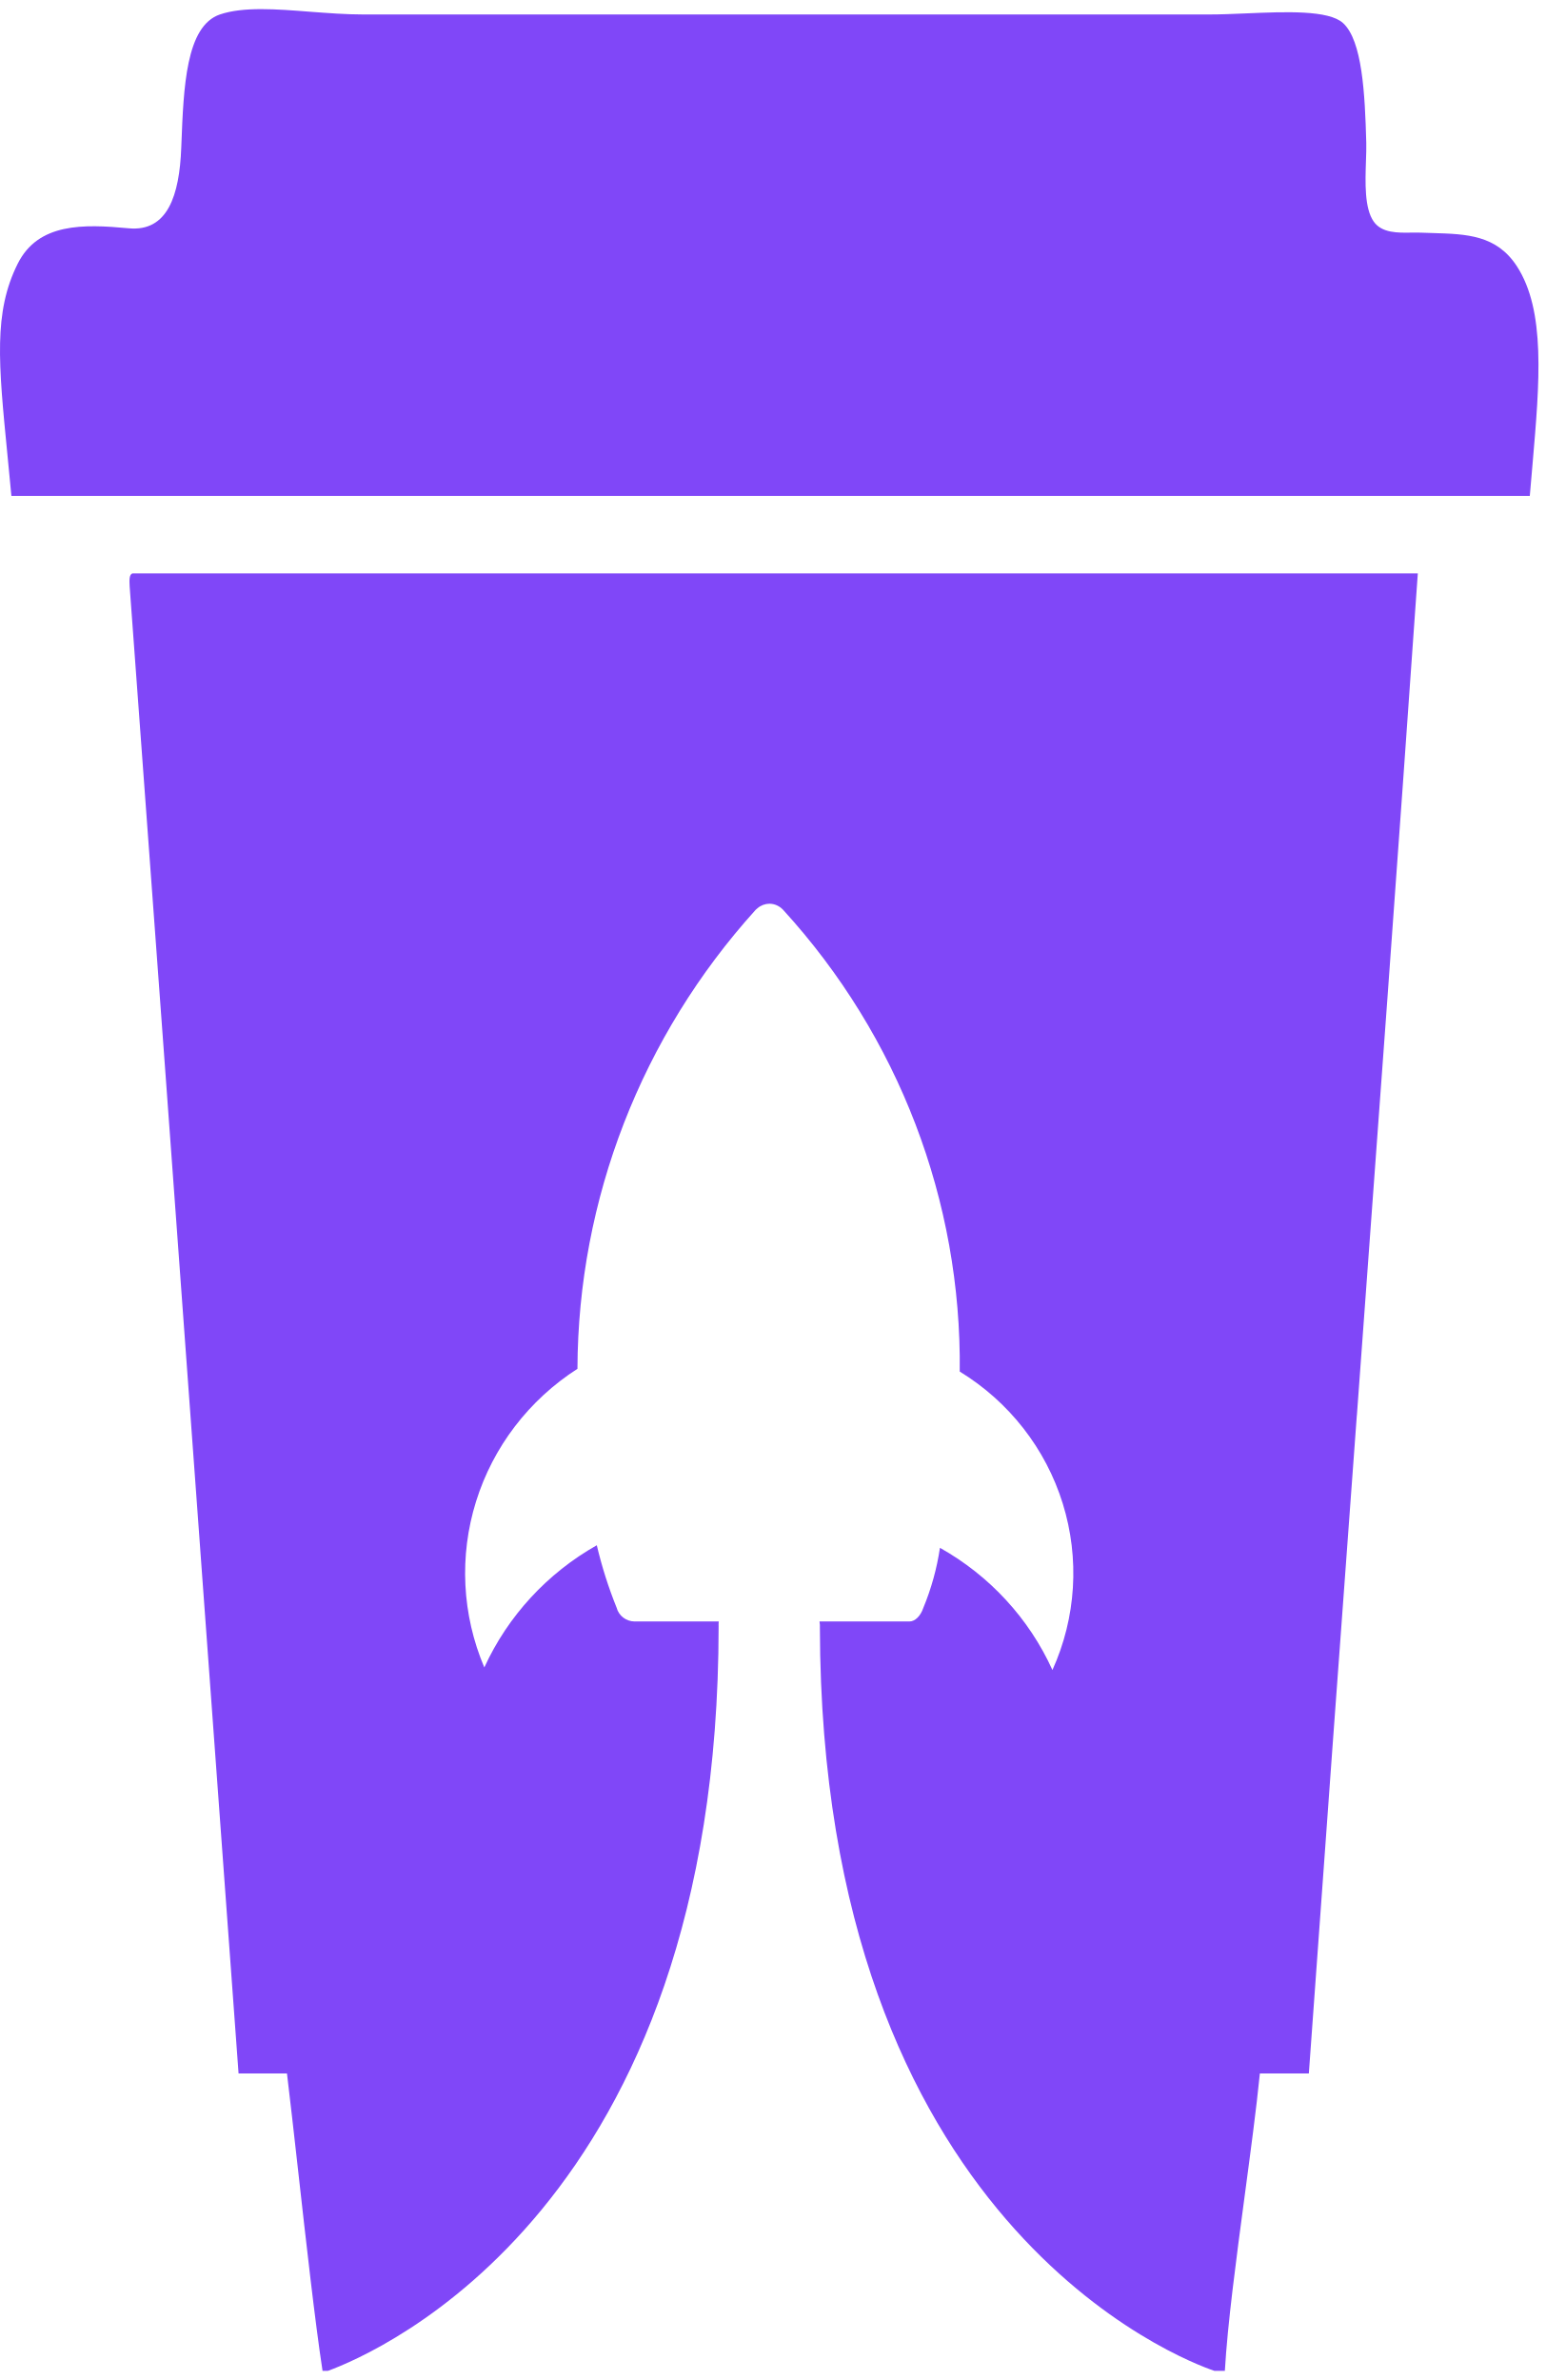
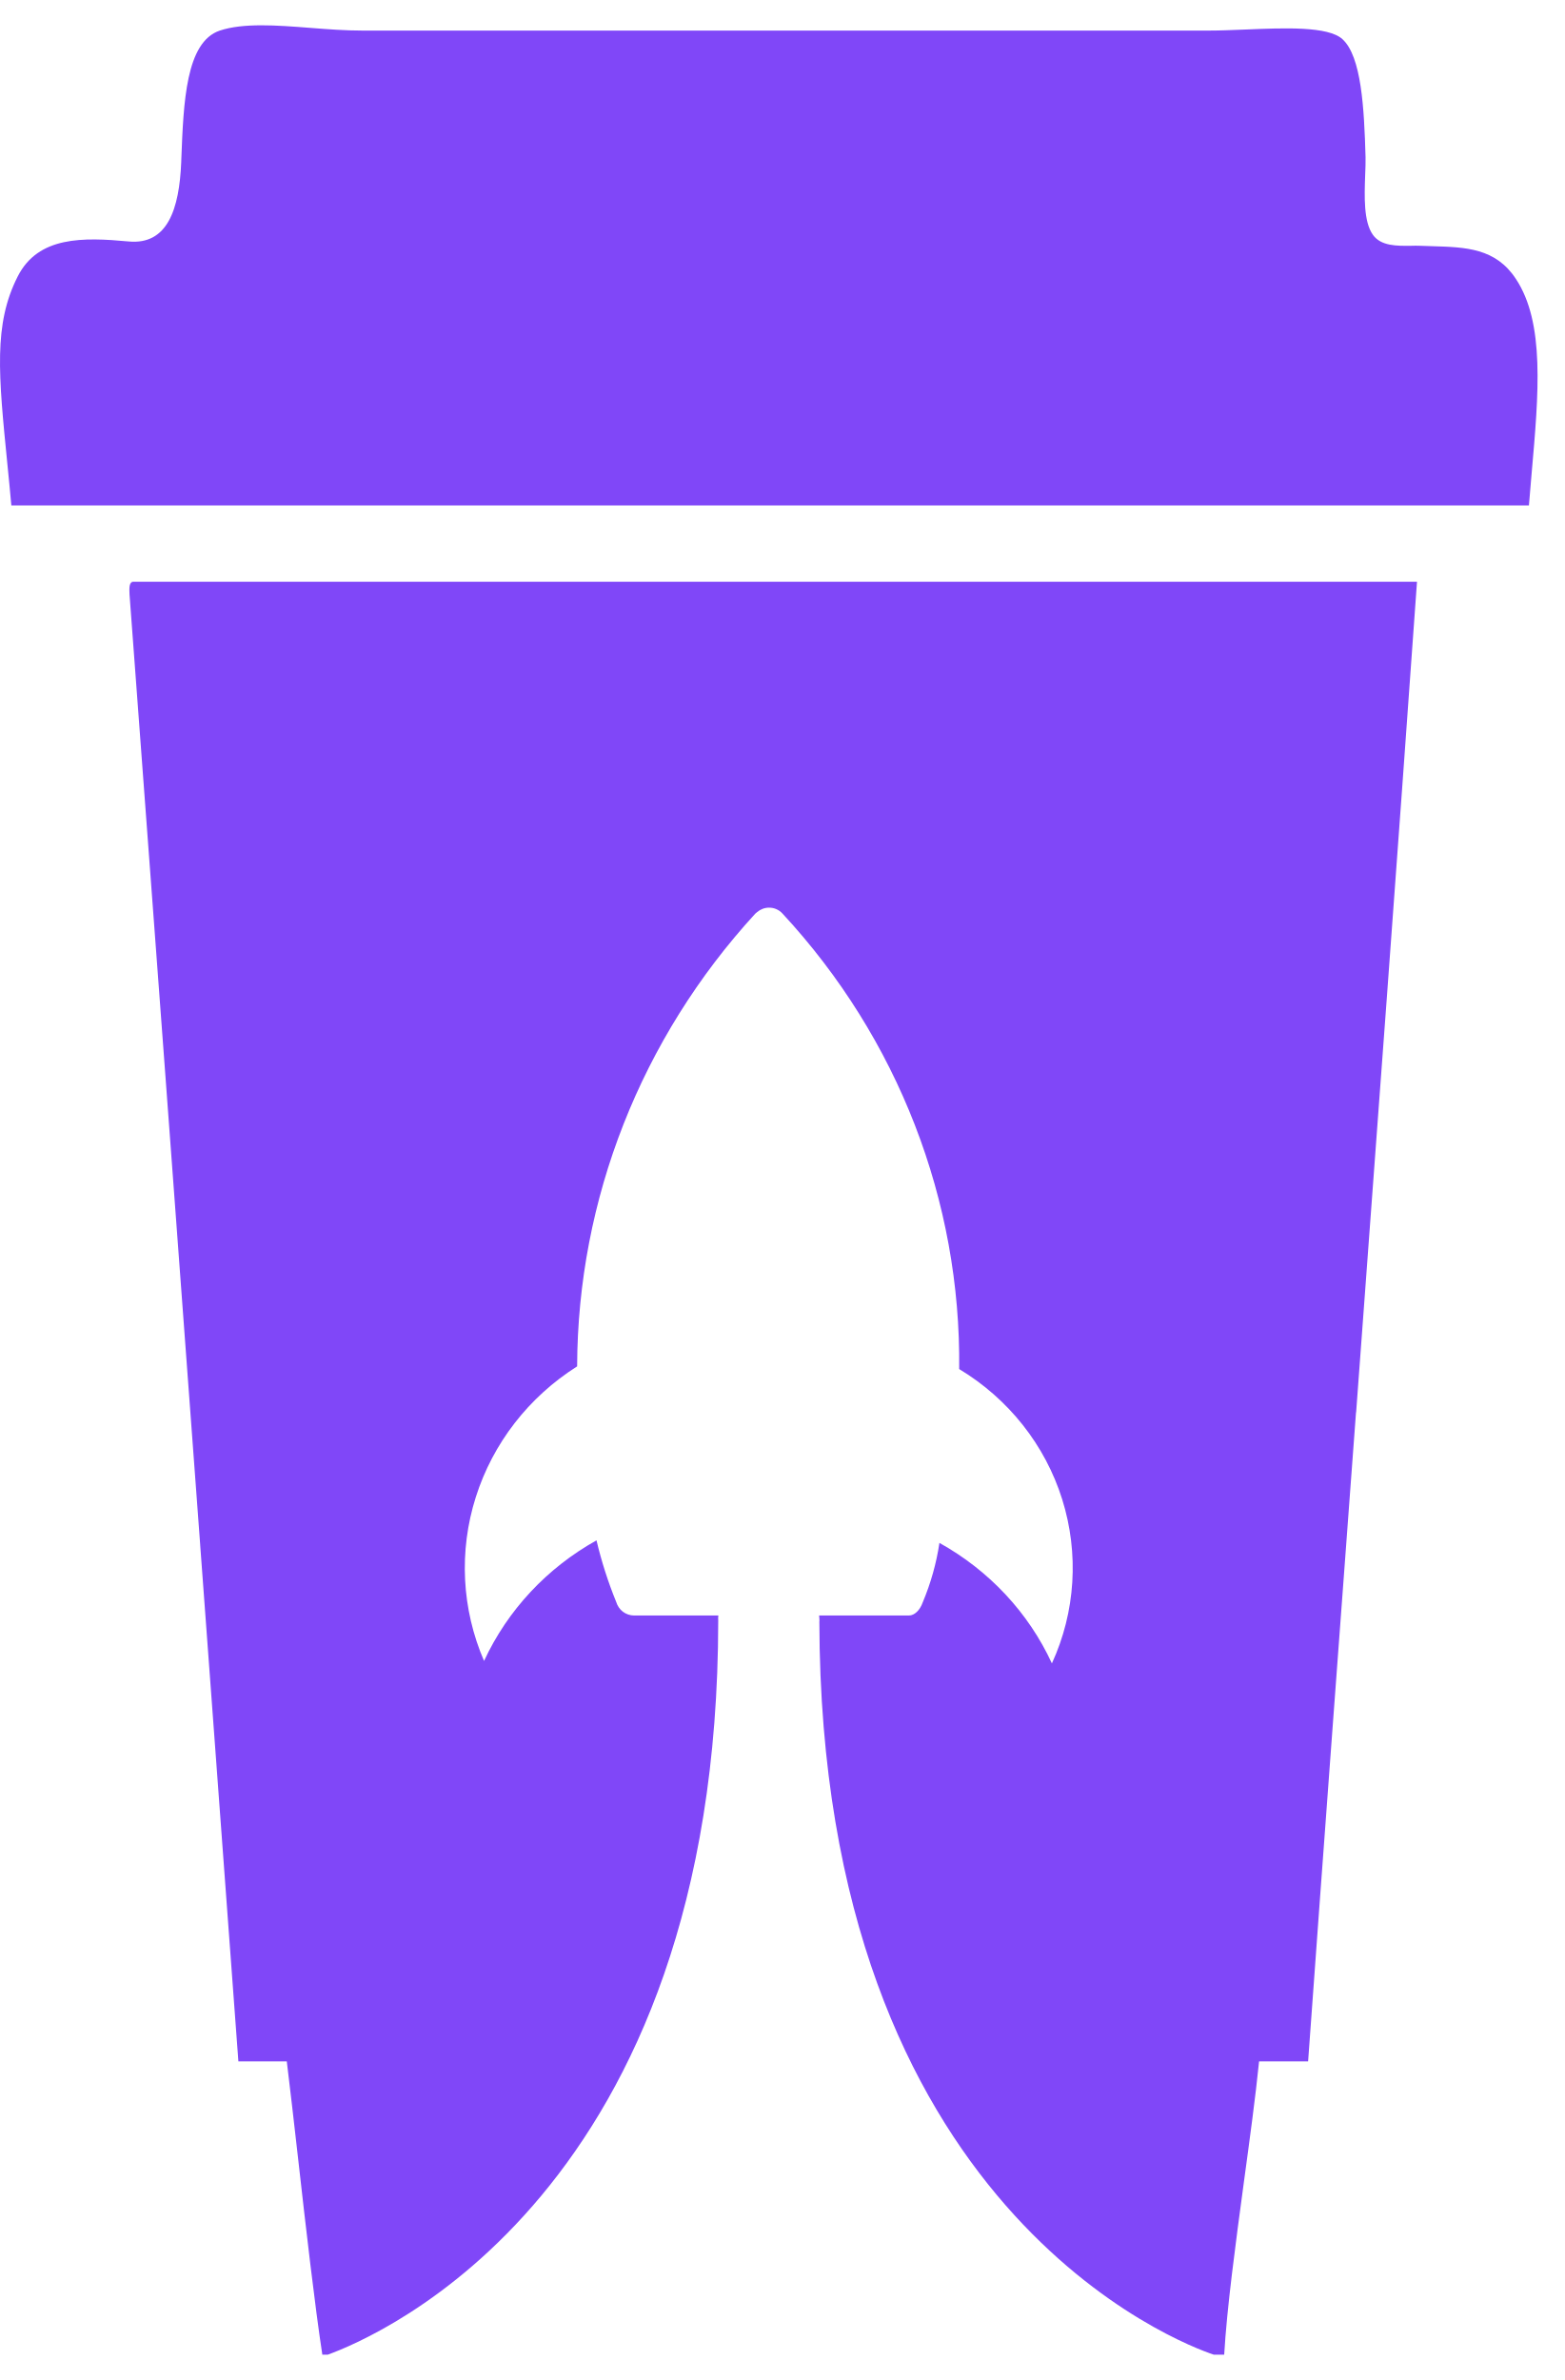
- <svg xmlns="http://www.w3.org/2000/svg" width="25" height="38" viewBox="0 0 25 38" fill="none">
-   <path d="M24.218 4.248C23.893 3.752 23.419 3.737 22.88 3.721C22.818 3.719 22.756 3.717 22.694 3.715C22.646 3.713 22.593 3.713 22.538 3.714C22.319 3.718 22.063 3.722 21.934 3.538C21.784 3.325 21.799 2.912 21.81 2.572C21.814 2.465 21.817 2.364 21.815 2.28C21.794 1.489 21.75 0.649 21.445 0.369C21.215 0.158 20.527 0.187 19.892 0.214C19.686 0.223 19.486 0.231 19.309 0.231H5.796C5.524 0.231 5.239 0.209 4.958 0.188C4.412 0.145 3.885 0.104 3.511 0.231C2.968 0.417 2.931 1.393 2.896 2.311L2.894 2.36C2.865 3.119 2.677 3.704 2.055 3.645C1.33 3.577 0.609 3.556 0.282 4.212C-0.105 4.987 -0.025 5.799 0.118 7.254C0.138 7.462 0.16 7.682 0.182 7.918H24.426C24.44 7.746 24.455 7.576 24.47 7.408C24.583 6.1 24.682 4.96 24.218 4.248Z" fill="#8047F8" />
-   <path fill-rule="evenodd" clip-rule="evenodd" d="M2.07 9.361C2.449 14.485 2.823 19.616 3.198 24.747L3.198 24.75C3.401 27.536 3.605 30.322 3.809 33.106H4.582C4.635 33.542 4.695 34.081 4.759 34.648C4.888 35.8 5.03 37.072 5.15 37.854H5.236C6.024 37.566 11.471 35.237 11.474 25.968C11.473 25.941 11.473 25.915 11.476 25.889H10.13C10.065 25.888 10.002 25.866 9.951 25.827C9.899 25.787 9.862 25.732 9.846 25.67C9.715 25.346 9.609 25.012 9.529 24.672C8.738 25.119 8.109 25.802 7.733 26.623C7.376 25.782 7.329 24.844 7.601 23.973C7.873 23.101 8.446 22.352 9.22 21.855C9.229 19.15 10.242 16.543 12.066 14.526L12.095 14.501C12.148 14.455 12.216 14.43 12.286 14.429C12.327 14.43 12.367 14.438 12.404 14.455C12.441 14.472 12.475 14.496 12.503 14.526C14.348 16.545 15.355 19.178 15.324 21.899C16.112 22.381 16.697 23.13 16.969 24.007C17.241 24.883 17.183 25.827 16.804 26.664C16.43 25.841 15.801 25.158 15.008 24.713C14.959 25.042 14.87 25.365 14.742 25.673C14.698 25.804 14.609 25.889 14.521 25.889H13.085C13.088 25.904 13.089 25.92 13.09 25.936L13.091 25.94V25.947C13.091 25.961 13.091 25.974 13.091 25.988C13.11 35.524 18.902 37.689 19.39 37.854H19.557C19.6 37.103 19.739 36.067 19.874 35.056C19.967 34.36 20.059 33.676 20.116 33.106H20.898C21.149 29.599 21.407 26.1 21.664 22.602L21.664 22.6L21.665 22.599C21.994 18.125 22.323 13.65 22.638 9.155H2.12C2.061 9.166 2.065 9.263 2.07 9.361ZM12.286 14.429L12.284 14.429H12.287L12.286 14.429Z" fill="#8047F8" />
+ <svg xmlns="http://www.w3.org/2000/svg" width="48px" height="73px" viewBox="0 0 48 72" version="1.1">
+   <g id="surface1">
+     <path style=" stroke:none;fill-rule:nonzero;fill:rgb(50.196%,27.843%,97.255%);fill-opacity:1;" d="M 46.496 8.051 C 45.875 7.109 44.965 7.082 43.93 7.051 C 43.812 7.047 43.691 7.043 43.57 7.039 C 43.48 7.035 43.379 7.035 43.273 7.039 C 42.852 7.043 42.359 7.051 42.113 6.703 C 41.824 6.301 41.852 5.52 41.875 4.875 C 41.883 4.668 41.891 4.48 41.887 4.32 C 41.844 2.82 41.762 1.23 41.176 0.699 C 40.734 0.301 39.41 0.355 38.191 0.406 C 37.797 0.422 37.414 0.438 37.074 0.438 L 11.129 0.438 C 10.605 0.438 10.059 0.398 9.52 0.355 C 8.473 0.273 7.461 0.199 6.742 0.438 C 5.699 0.789 5.629 2.637 5.562 4.379 L 5.559 4.473 C 5.5 5.91 5.141 7.02 3.945 6.906 C 2.555 6.777 1.172 6.738 0.543 7.98 C -0.203 9.449 -0.047 10.988 0.227 13.742 C 0.266 14.137 0.309 14.555 0.348 15.004 L 46.898 15.004 C 46.926 14.676 46.953 14.355 46.98 14.035 C 47.199 11.559 47.391 9.398 46.496 8.051 Z M 46.496 8.051 " />
+     <path style=" stroke:none;fill-rule:evenodd;fill:rgb(50.196%,27.843%,97.255%);fill-opacity:1;" d="M 3.973 17.734 C 4.699 27.445 5.422 37.168 6.141 46.887 L 6.141 46.895 C 6.531 52.172 6.922 57.453 7.312 62.727 L 8.797 62.727 C 8.898 63.555 9.016 64.574 9.137 65.648 C 9.383 67.832 9.66 70.242 9.887 71.723 L 10.055 71.723 C 11.566 71.176 22.023 66.766 22.031 49.203 C 22.027 49.152 22.027 49.102 22.035 49.051 L 19.449 49.051 C 19.324 49.051 19.203 49.008 19.105 48.934 C 19.008 48.859 18.938 48.754 18.902 48.637 C 18.652 48.023 18.449 47.391 18.297 46.746 C 16.777 47.594 15.57 48.887 14.848 50.445 C 14.16 48.852 14.07 47.074 14.594 45.422 C 15.117 43.77 16.215 42.352 17.703 41.41 C 17.719 36.285 19.664 31.344 23.168 27.523 L 23.223 27.477 C 23.324 27.391 23.453 27.34 23.59 27.34 C 23.668 27.34 23.746 27.355 23.816 27.387 C 23.887 27.418 23.953 27.465 24.004 27.523 C 27.547 31.348 29.48 36.336 29.422 41.492 C 30.938 42.406 32.059 43.824 32.582 45.488 C 33.102 47.148 32.992 48.938 32.266 50.52 C 31.547 48.961 30.336 47.668 28.816 46.824 C 28.723 47.449 28.551 48.059 28.305 48.645 C 28.219 48.891 28.051 49.051 27.879 49.051 L 25.125 49.051 C 25.129 49.082 25.133 49.113 25.133 49.141 L 25.133 49.164 C 25.137 49.188 25.137 49.215 25.133 49.242 C 25.172 67.309 36.293 71.41 37.23 71.723 L 37.551 71.723 C 37.633 70.301 37.898 68.336 38.156 66.422 C 38.336 65.102 38.512 63.809 38.621 62.727 L 40.125 62.727 C 40.605 56.082 41.102 49.453 41.594 42.824 L 41.594 42.82 L 41.598 42.82 C 42.227 34.34 42.859 25.863 43.465 17.344 L 4.07 17.344 C 3.957 17.367 3.965 17.551 3.973 17.734 Z M 23.59 27.34 L 23.586 27.34 L 23.594 27.34 Z M 23.59 27.34 " />
+   </g>
</svg>
